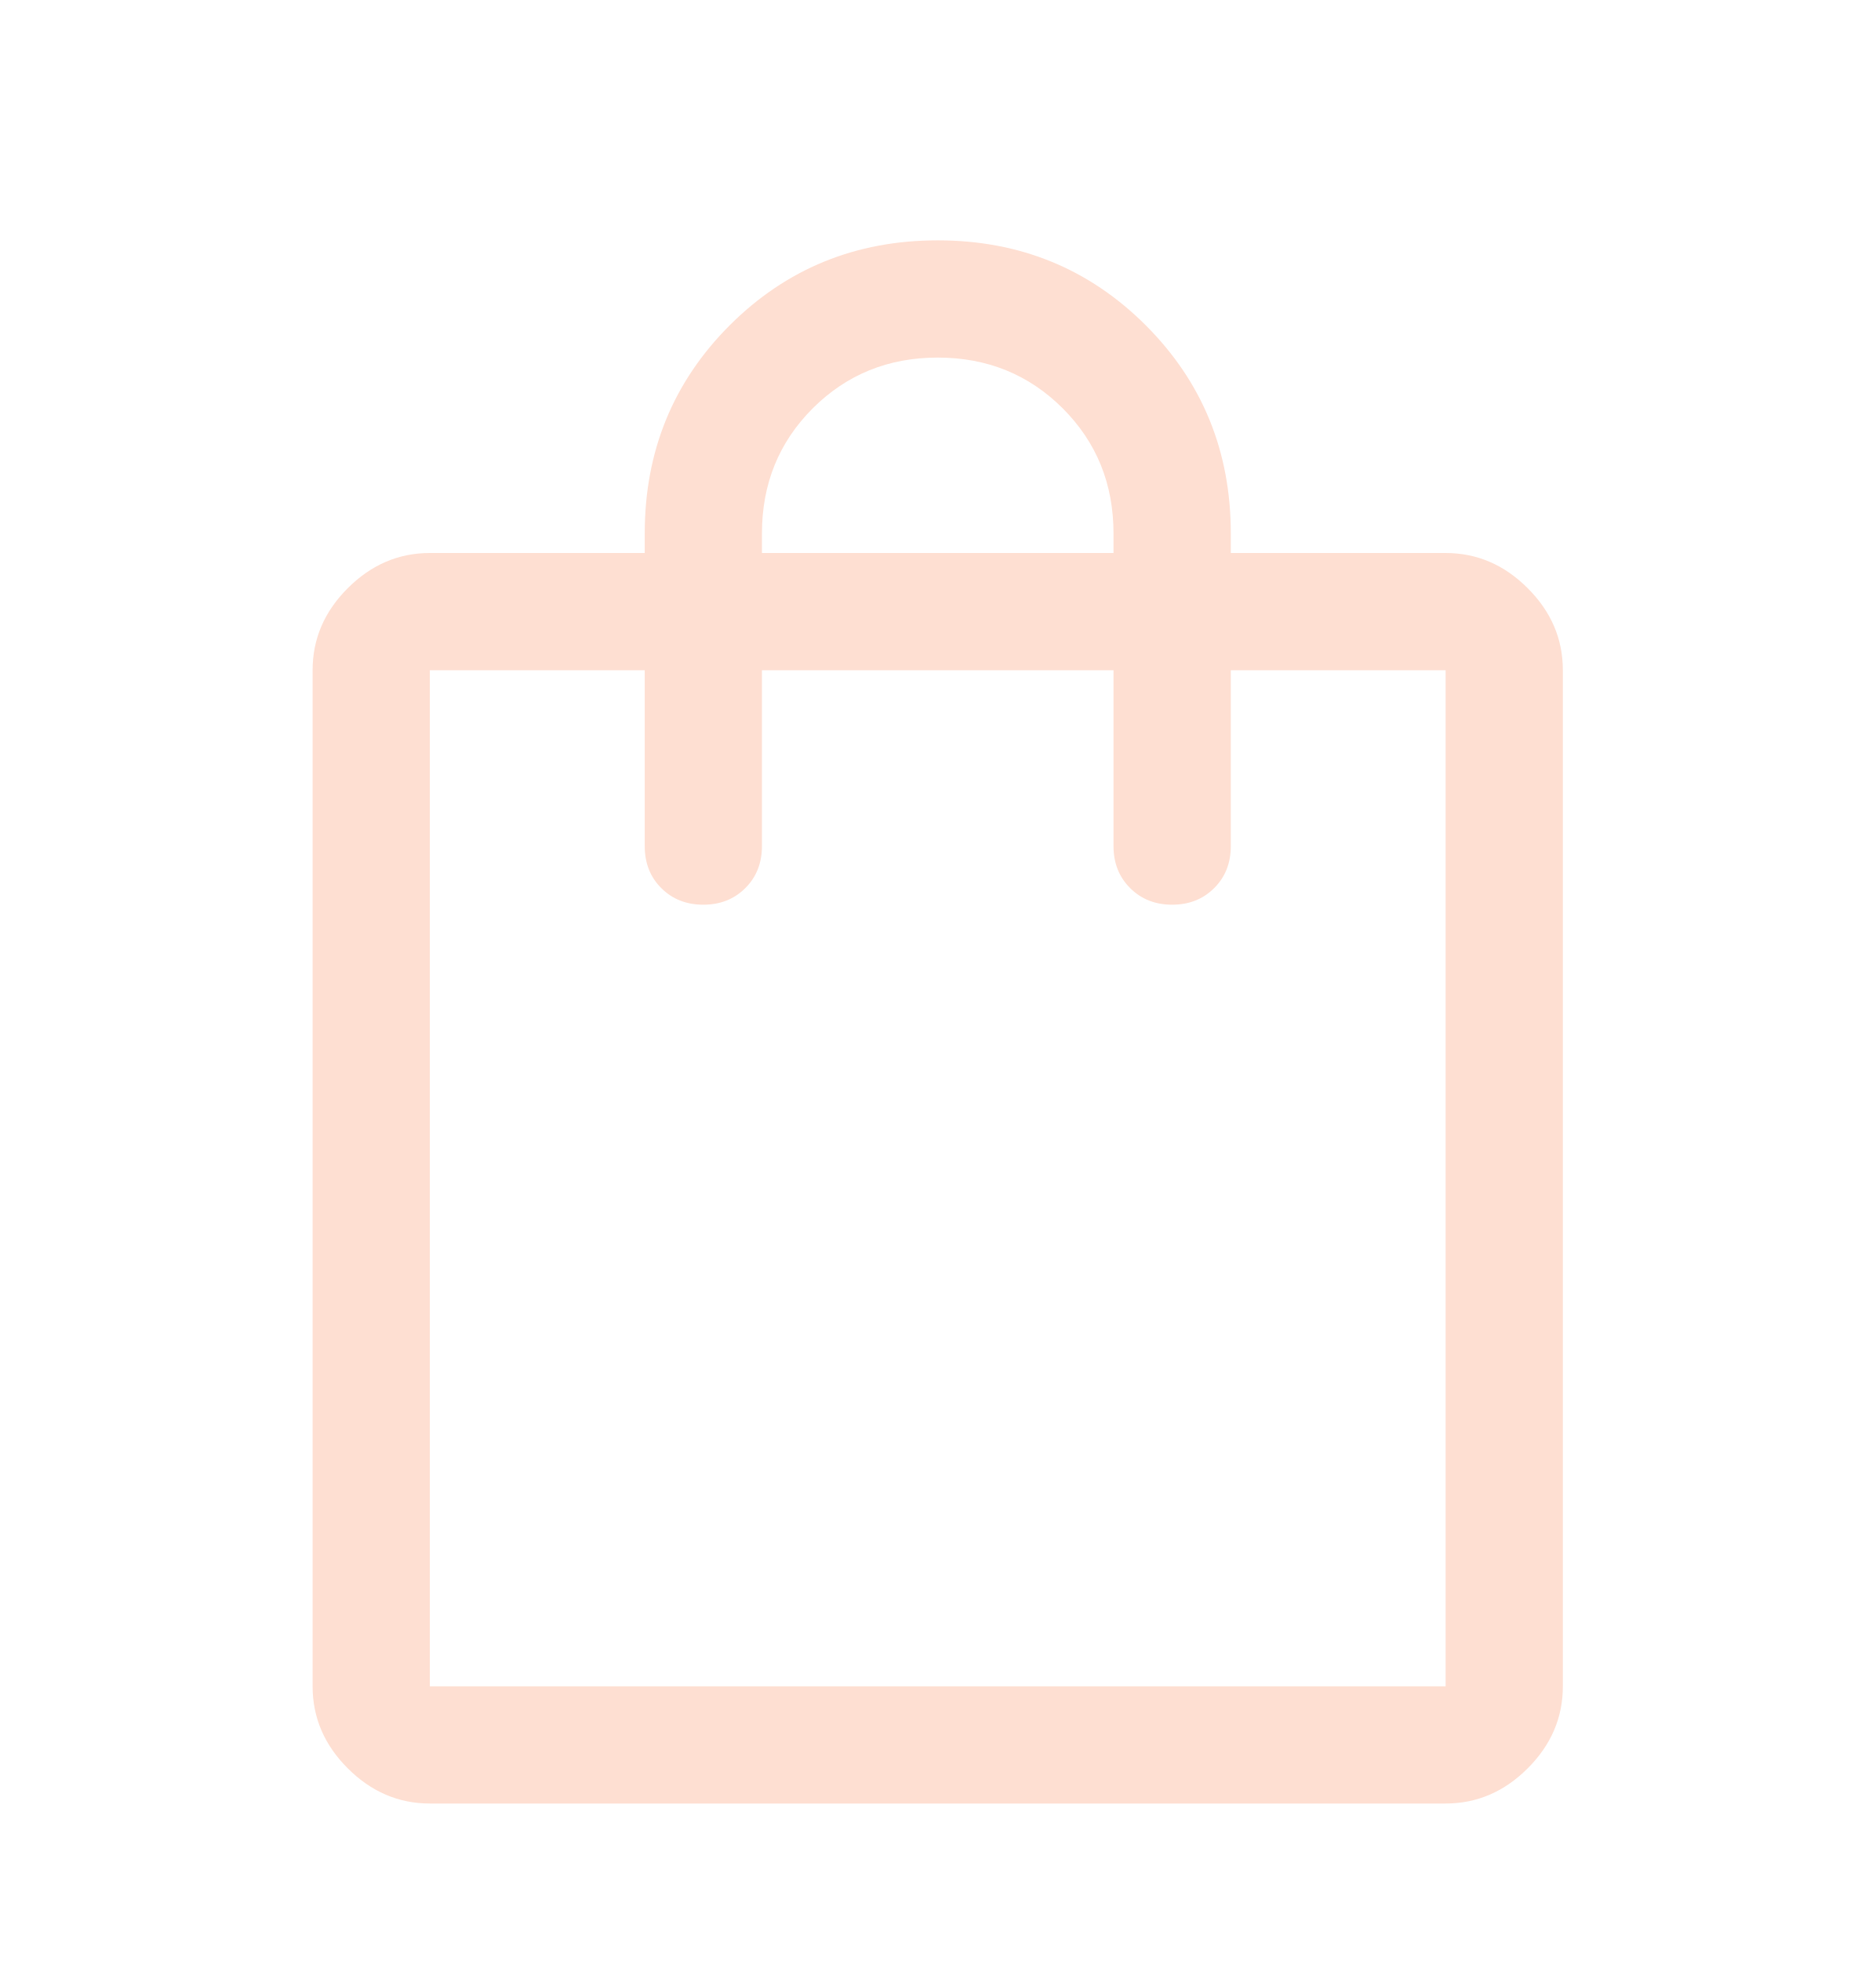
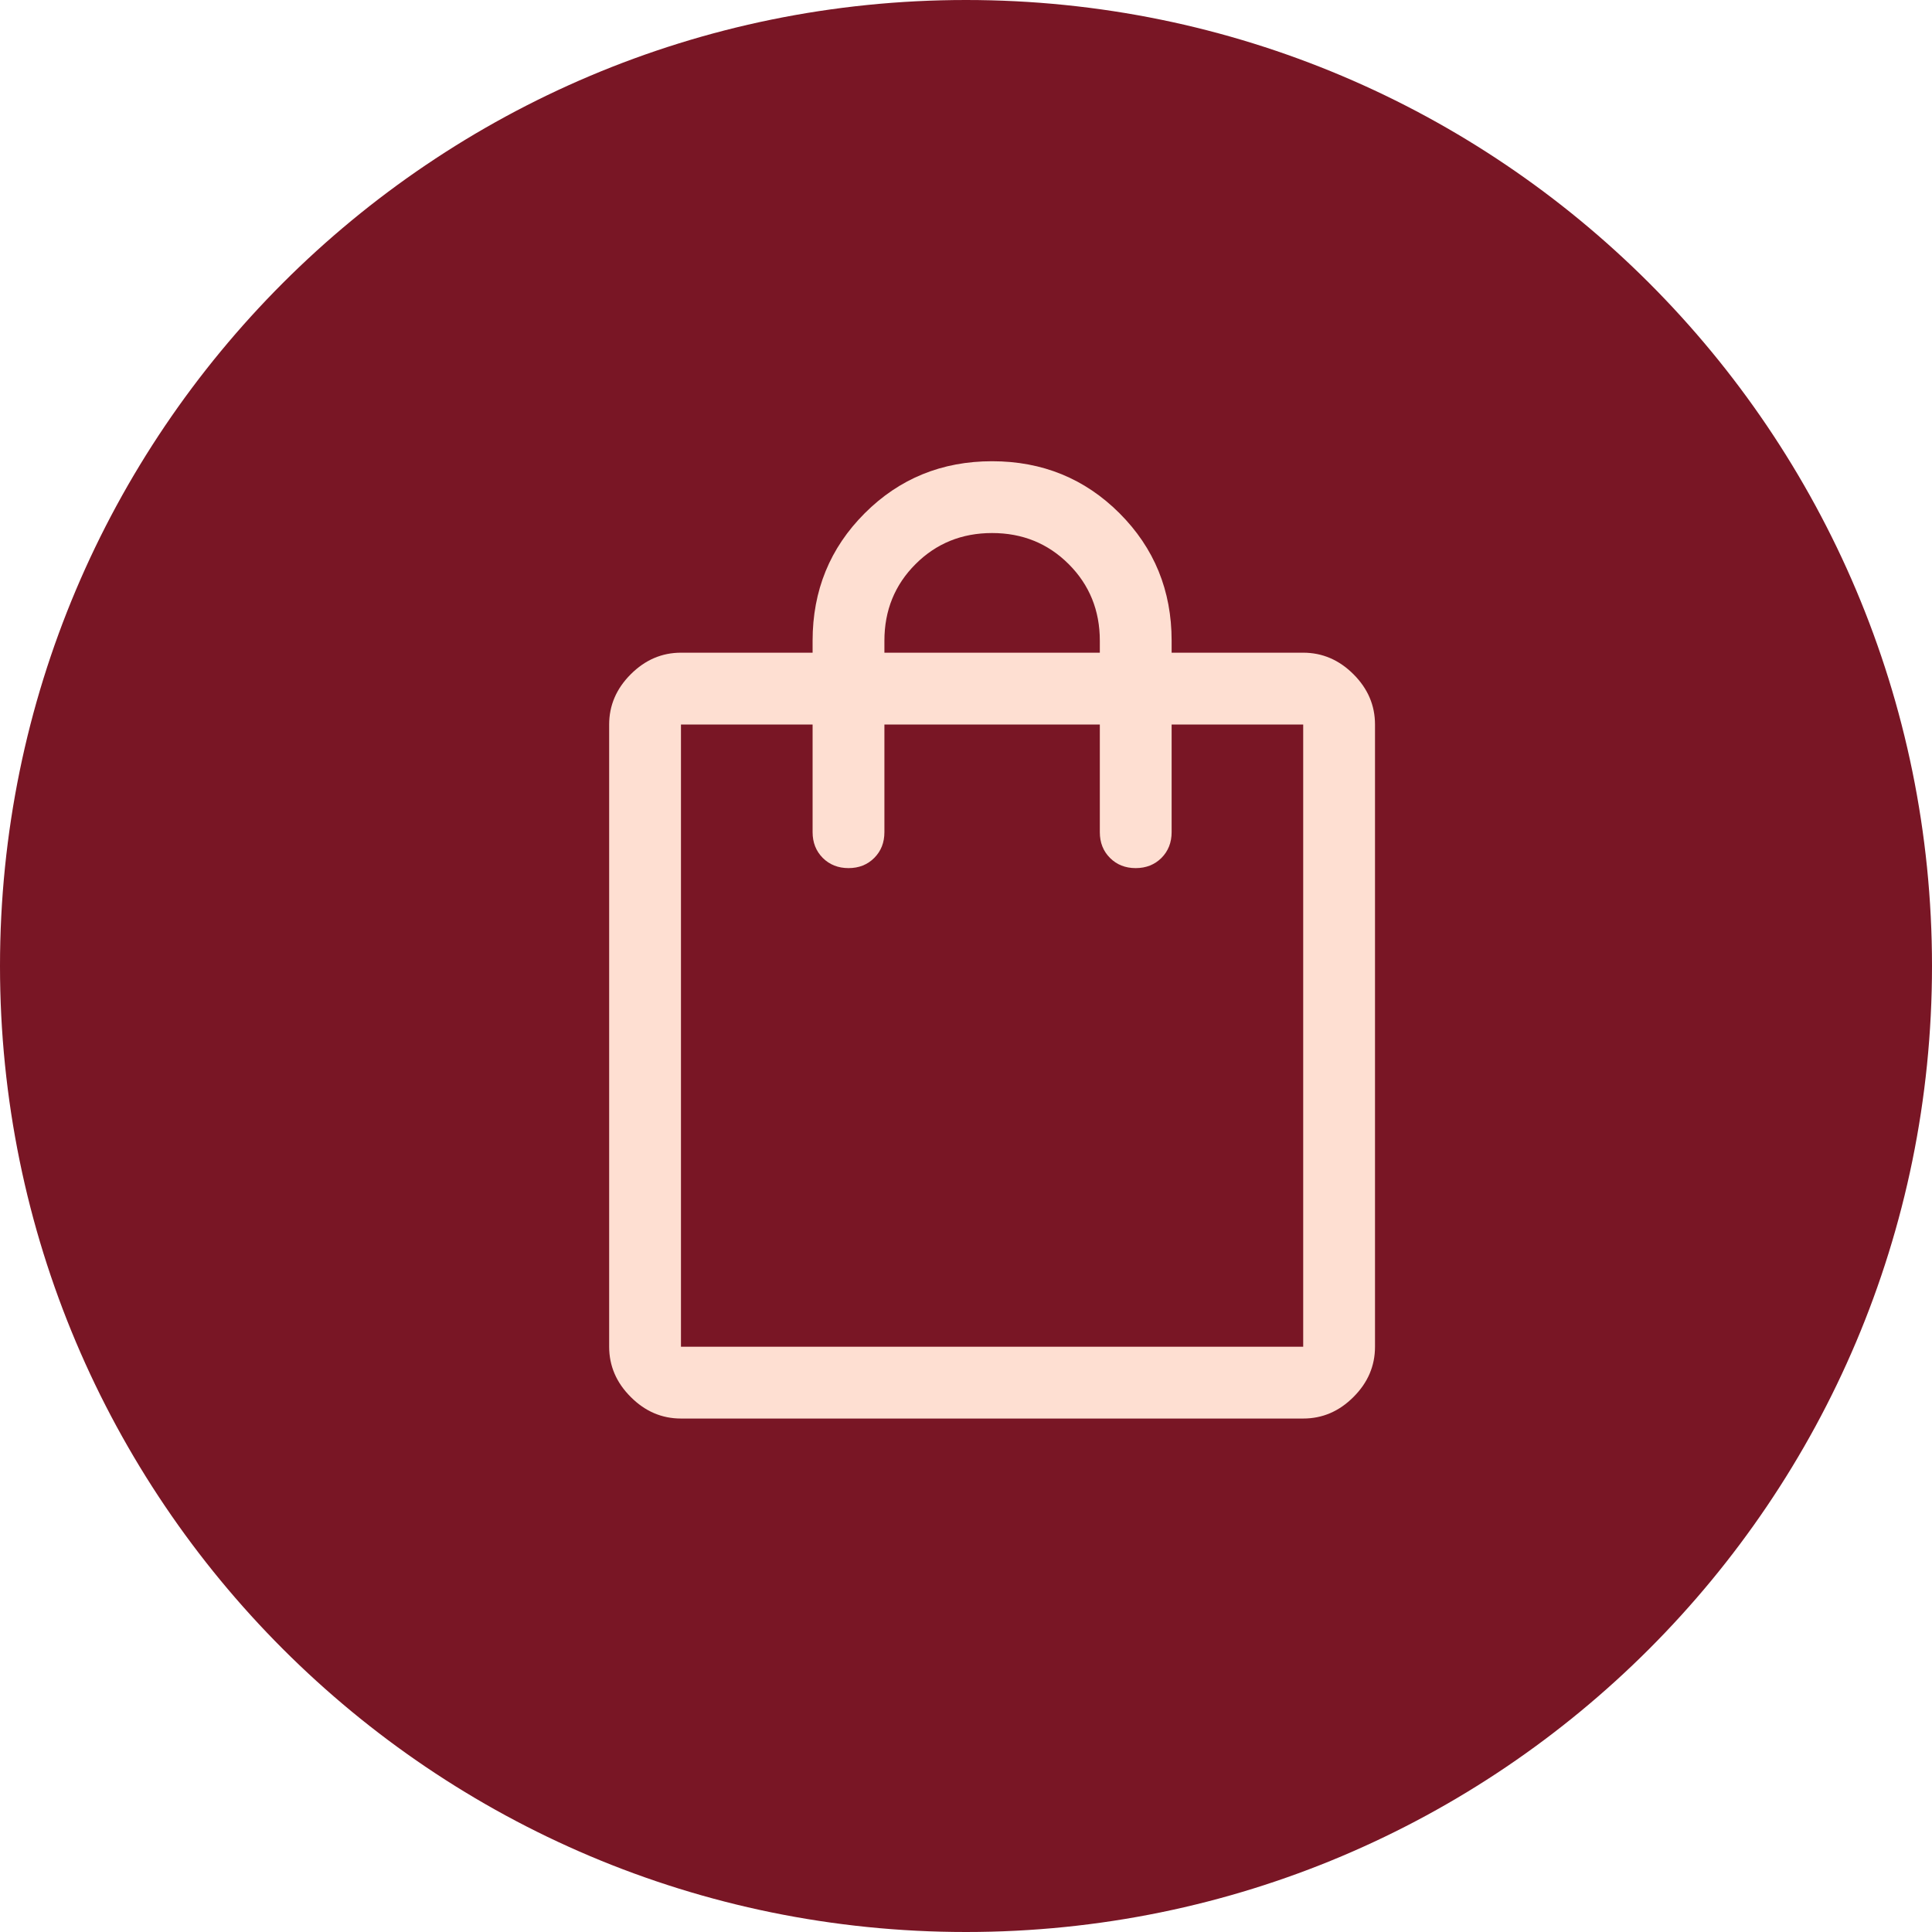
- <svg xmlns="http://www.w3.org/2000/svg" width="22" height="23" viewBox="0 0 22 23" fill="none">
-   <path d="M5.042 21.153C4.675 21.153 4.354 21.015 4.079 20.74C3.804 20.465 3.667 20.145 3.667 19.778V7.861C3.667 7.494 3.804 7.174 4.079 6.899C4.354 6.624 4.675 6.486 5.042 6.486H7.563V6.257C7.563 5.294 7.895 4.481 8.559 3.816C9.224 3.152 10.037 2.819 11 2.819C11.963 2.819 12.776 3.152 13.441 3.816C14.105 4.481 14.438 5.294 14.438 6.257V6.486H16.958C17.325 6.486 17.646 6.624 17.921 6.899C18.196 7.174 18.333 7.494 18.333 7.861V19.778C18.333 20.145 18.196 20.465 17.921 20.74C17.646 21.015 17.325 21.153 16.958 21.153H5.042ZM5.042 19.778H16.958V7.861H14.438V9.924C14.438 10.122 14.373 10.287 14.243 10.416C14.113 10.546 13.949 10.611 13.75 10.611C13.551 10.611 13.387 10.546 13.257 10.416C13.127 10.287 13.062 10.122 13.062 9.924V7.861H8.938V9.924C8.938 10.122 8.873 10.287 8.743 10.416C8.613 10.546 8.449 10.611 8.25 10.611C8.051 10.611 7.887 10.546 7.757 10.416C7.627 10.287 7.563 10.122 7.563 9.924V7.861H5.042V19.778ZM8.938 6.486H13.062V6.257C13.062 5.676 12.864 5.188 12.467 4.79C12.069 4.393 11.581 4.194 11 4.194C10.419 4.194 9.931 4.393 9.533 4.79C9.136 5.188 8.938 5.676 8.938 6.257V6.486ZM5.042 19.778V7.861V19.778Z" fill="#FEDFD2" />
+ <svg xmlns="http://www.w3.org/2000/svg" width="30" height="30" viewBox="0 0 30 30" fill="none">
+   <circle cx="15" cy="15" r="15" fill="#791625" />
+   <path d="M10.574 22.027C10.277 22.027 10.017 21.916 9.794 21.692C9.571 21.47 9.459 21.209 9.459 20.912V11.25C9.459 10.953 9.571 10.693 9.794 10.47C10.017 10.247 10.277 10.135 10.574 10.135H12.618V9.949C12.618 9.169 12.888 8.509 13.427 7.97C13.965 7.432 14.625 7.162 15.405 7.162C16.186 7.162 16.846 7.432 17.384 7.97C17.923 8.509 18.193 9.169 18.193 9.949V10.135H20.236C20.534 10.135 20.794 10.247 21.017 10.47C21.24 10.693 21.351 10.953 21.351 11.25V20.912C21.351 21.209 21.24 21.47 21.017 21.692C20.794 21.916 20.534 22.027 20.236 22.027H10.574ZM10.574 20.912H20.236V11.25H18.193V12.922C18.193 13.083 18.14 13.216 18.035 13.322C17.929 13.427 17.796 13.48 17.635 13.48C17.474 13.48 17.341 13.427 17.236 13.322C17.13 13.216 17.078 13.083 17.078 12.922V11.25H13.733V12.922C13.733 13.083 13.681 13.216 13.575 13.322C13.47 13.427 13.337 13.48 13.176 13.48C13.015 13.48 12.882 13.427 12.776 13.322C12.671 13.216 12.618 13.083 12.618 12.922V11.25H10.574V20.912ZM13.733 10.135H17.078V9.949C17.078 9.479 16.917 9.082 16.595 8.76C16.273 8.438 15.876 8.277 15.405 8.277C14.935 8.277 14.538 8.438 14.216 8.76C13.894 9.082 13.733 9.479 13.733 9.949V10.135ZM10.574 20.912V11.25V20.912Z" fill="#FEDFD2" />
</svg>
